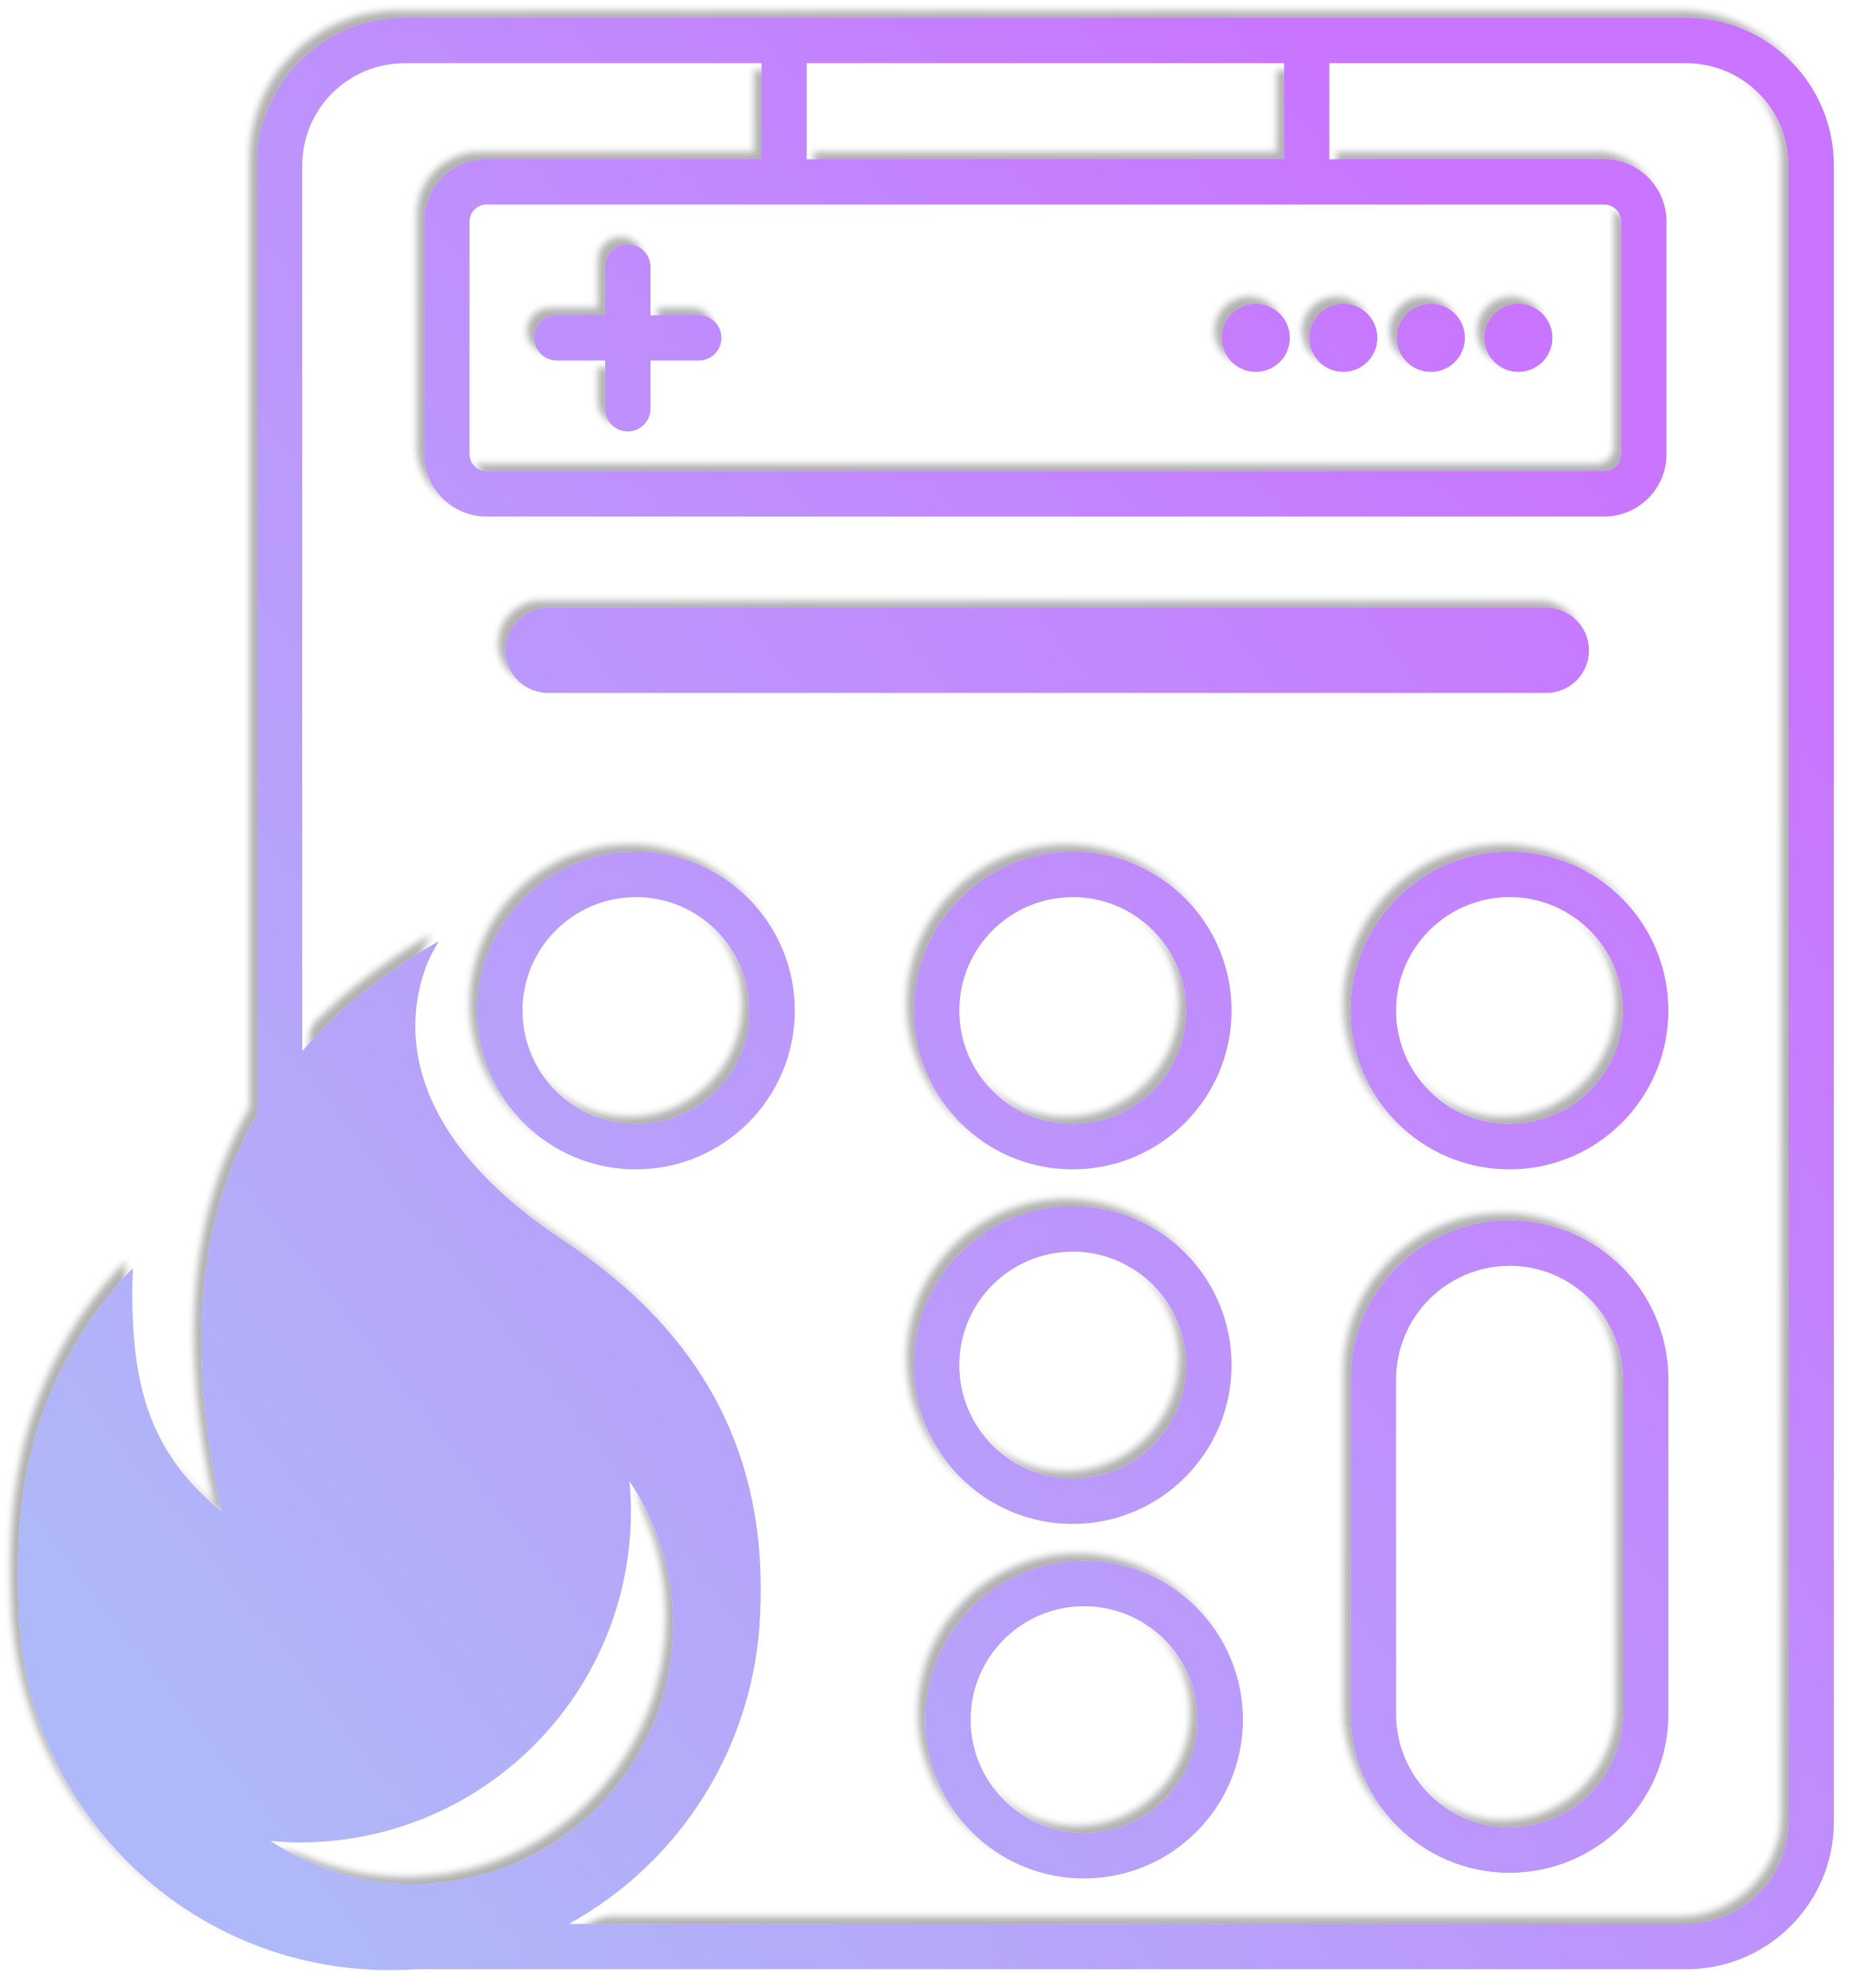
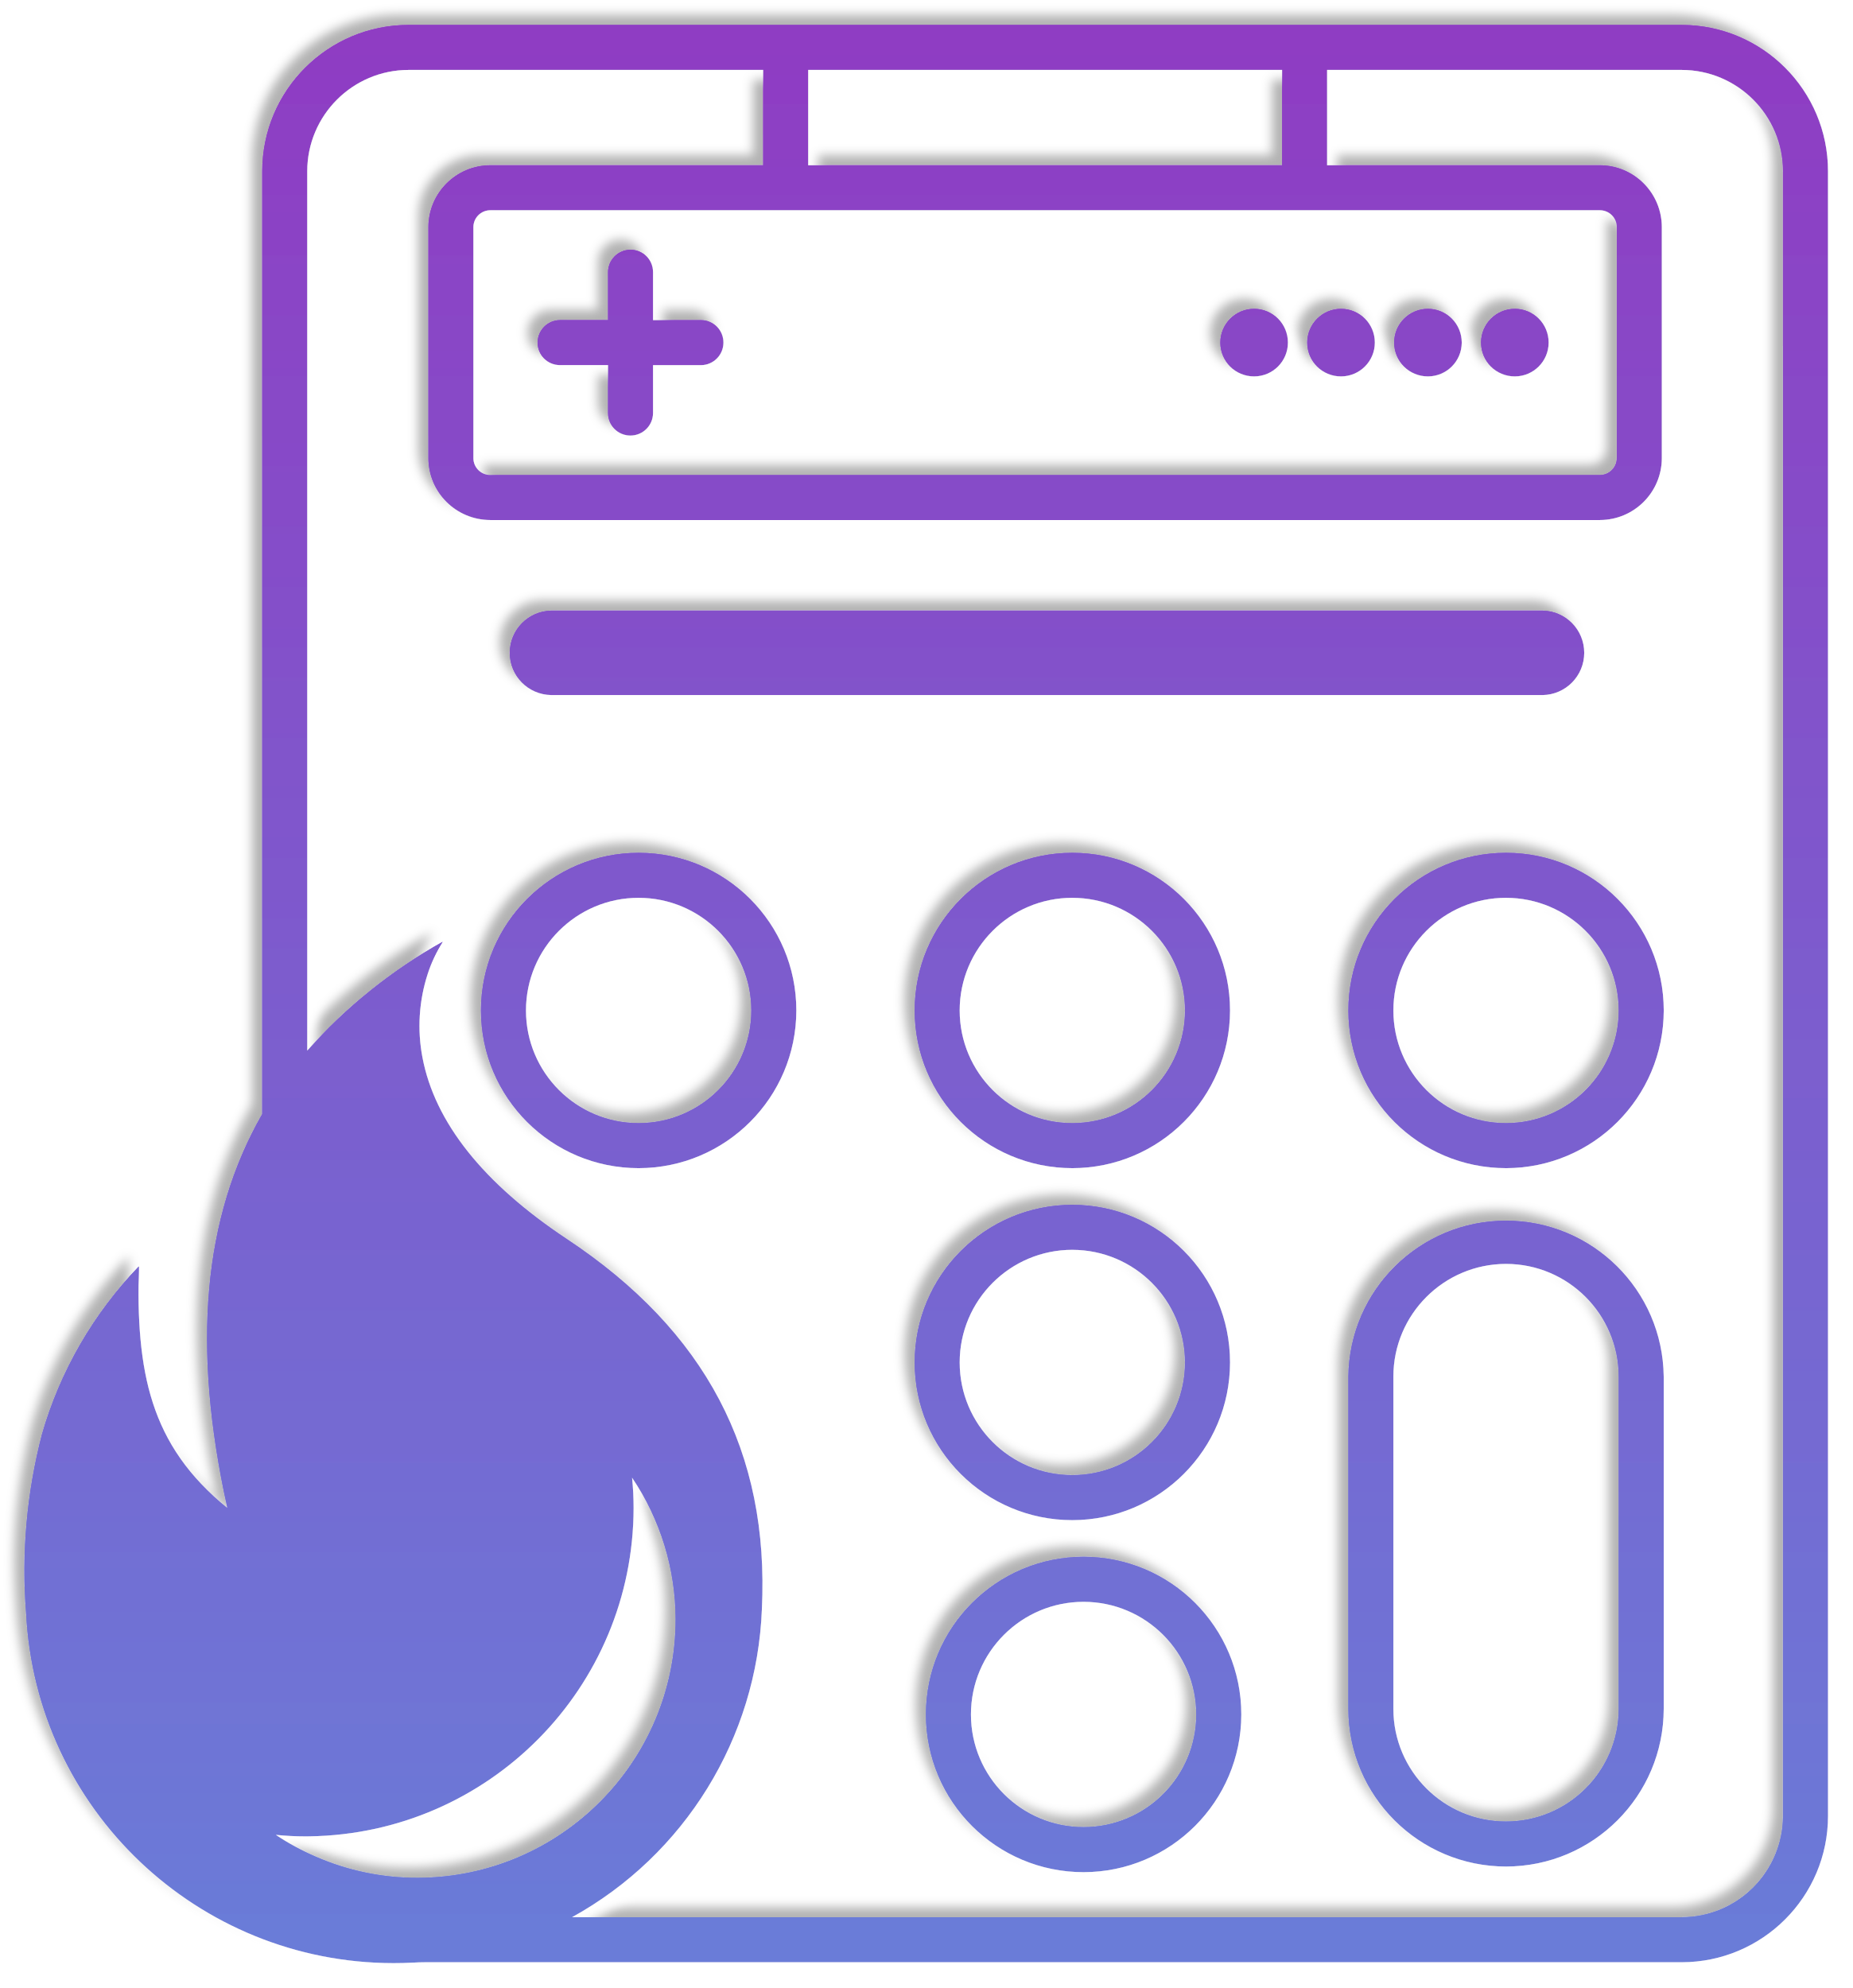
- <svg xmlns="http://www.w3.org/2000/svg" width="259.367" height="278.448" viewBox="0 0 259.367 278.448">
+ <svg xmlns="http://www.w3.org/2000/svg" width="186.231" height="199.827" viewBox="0 0 186.231 199.827">
  <defs>
-     <linearGradient id="linear-gradient" x1="0.145" y1="0.947" x2="0.948" y2="0.264" gradientUnits="objectBoundingBox">
-       <stop offset="0" stop-color="#afb8f8" />
-       <stop offset="1" stop-color="#c974ff" />
+     <linearGradient id="linear-gradient" x1="0.5" x2="0.5" y2="1" gradientUnits="objectBoundingBox">
+       <stop offset="0" stop-color="#8f3cc3" />
+       <stop offset="1" stop-color="#6a7cd8" />
    </linearGradient>
-     <filter id="Exclusion_1" x="0" y="0" width="257.367" height="276.448" filterUnits="userSpaceOnUse">
+     <filter id="Exclusion_1" x="0" y="0" width="184.231" height="197.827" filterUnits="userSpaceOnUse">
      <feOffset dx="-1" dy="-1" input="SourceAlpha" />
      <feGaussianBlur stdDeviation="0.5" result="blur" />
      <feFlood flood-opacity="0.302" />
      <feComposite operator="in" in2="blur" />
      <feComposite in="SourceGraphic" />
    </filter>
-     <filter id="Exclusion_2" x="2" y="2" width="257.367" height="276.448" filterUnits="userSpaceOnUse">
+     <filter id="Exclusion_2" x="2" y="2" width="184.231" height="197.827" filterUnits="userSpaceOnUse">
      <feOffset dx="1" dy="1" input="SourceAlpha" />
      <feGaussianBlur stdDeviation="0.5" result="blur-2" />
      <feFlood flood-color="#fff" />
      <feComposite operator="in" in2="blur-2" />
      <feComposite in="SourceGraphic" />
    </filter>
  </defs>
-   <g id="calcilator" transform="translate(-1007.502 -379.139)">
+   <g id="calcilator" transform="translate(-1007.501 -379.139)">
    <g transform="matrix(1, 0, 0, 1, 1007.5, 379.14)" filter="url(#Exclusion_1)">
-       <path id="Exclusion_1-2" data-name="Exclusion 1" d="M729.017,374.087a51.95,51.95,0,0,1-51.842-49.352c-.539-9.972.173-18.012,2.24-25.3A56.71,56.71,0,0,1,693.074,275.8c-.382,14.852,1.536,25.186,12.475,34.054-5.033-22.8-3.418-40.977,4.934-55.563V121.3a20.658,20.658,0,0,1,20.659-20.659H910.71A20.658,20.658,0,0,1,931.369,121.3V353.307a20.658,20.658,0,0,1-20.659,20.659H733.422c-.5,0-1.038.017-1.749.056h-.008C730.788,374.065,729.9,374.087,729.017,374.087ZM735.936,230h0a19.042,19.042,0,0,0-2.1,4.534,23.764,23.764,0,0,0-.74,11.774c1.732,9.167,8.586,17.783,20.374,25.609,19.58,12.984,28.578,30.073,27.508,52.242A51.947,51.947,0,0,1,754.2,367.609H910.71a14.319,14.319,0,0,0,14.3-14.3V121.3a14.318,14.318,0,0,0-14.3-14.3h-50v13.443h38.48a8.75,8.75,0,0,1,8.74,8.741v32.576a8.75,8.75,0,0,1-8.74,8.74H742.662a8.75,8.75,0,0,1-8.74-8.74V129.18a8.75,8.75,0,0,1,8.74-8.741h38.488V107H731.141a14.318,14.318,0,0,0-14.3,14.3V245.344a65.7,65.7,0,0,1,8.451-8.11A82.956,82.956,0,0,1,735.936,230Zm-23.521,125.99h0a35.14,35.14,0,0,0,5.648,3.074,35.648,35.648,0,0,0,14.334,2.98h.111a36.472,36.472,0,0,0,36.288-36.47,35.812,35.812,0,0,0-6.134-19.967,42.31,42.31,0,0,1,.214,4.243A46.4,46.4,0,0,1,717.133,356.2c-.158.008-.32.008-.476.008A42.3,42.3,0,0,1,712.415,355.992Zm30.247-229.2a2.387,2.387,0,0,0-2.384,2.384v32.576a2.386,2.386,0,0,0,2.384,2.383H899.189a2.386,2.386,0,0,0,2.383-2.383V129.18a2.386,2.386,0,0,0-2.383-2.384ZM787.507,107h0v13.443h66.845V107H787.507Zm38.847,254.257A22.248,22.248,0,1,1,848.6,339,22.273,22.273,0,0,1,826.354,361.253Zm0-38.138A15.891,15.891,0,1,0,842.244,339,15.909,15.909,0,0,0,826.354,323.114Zm59.591,37.344A22.272,22.272,0,0,1,863.7,338.211V291.332a22.247,22.247,0,0,1,44.495,0v46.879A22.273,22.273,0,0,1,885.945,360.458Zm0-85.018a15.909,15.909,0,0,0-15.89,15.891v46.879a15.891,15.891,0,0,0,31.782,0V291.332A15.909,15.909,0,0,0,885.945,275.44Zm-61.18,36.152a22.247,22.247,0,1,1,22.247-22.247A22.273,22.273,0,0,1,824.765,311.593Zm0-38.138a15.891,15.891,0,1,0,15.891,15.891A15.909,15.909,0,0,0,824.765,273.454Zm61.18-11.521a22.248,22.248,0,1,1,22.248-22.247A22.272,22.272,0,0,1,885.945,261.933Zm0-38.138a15.891,15.891,0,1,0,15.891,15.891A15.909,15.909,0,0,0,885.945,223.795Zm-61.18,38.138a22.248,22.248,0,1,1,22.247-22.247A22.273,22.273,0,0,1,824.765,261.933Zm0-38.138a15.891,15.891,0,1,0,15.891,15.891A15.909,15.909,0,0,0,824.765,223.795Zm-61.18,38.138a22.248,22.248,0,1,1,22.247-22.247A22.273,22.273,0,0,1,763.584,261.933Zm0-38.138a15.891,15.891,0,1,0,15.891,15.891A15.909,15.909,0,0,0,763.584,223.795Zm127.524-28.6H751.267a5.959,5.959,0,0,1,0-11.919H891.108a5.959,5.959,0,0,1,0,11.919ZM762.439,158.578a3.182,3.182,0,0,1-3.179-3.179v-6.754h-6.754a3.178,3.178,0,0,1,0-6.357h6.754v-6.754a3.178,3.178,0,0,1,6.357,0v6.754h6.754a3.178,3.178,0,1,1,0,6.357h-6.754V155.4A3.182,3.182,0,0,1,762.439,158.578Zm124.746-8.343a4.767,4.767,0,1,1,4.767-4.767A4.773,4.773,0,0,1,887.185,150.235Zm-12.26,0a4.767,4.767,0,1,1,4.767-4.767A4.773,4.773,0,0,1,874.925,150.235Zm-12.261,0a4.767,4.767,0,1,1,4.767-4.767A4.773,4.773,0,0,1,862.664,150.235Zm-12.261,0a4.767,4.767,0,1,1,4.767-4.767A4.773,4.773,0,0,1,850.4,150.235Z" transform="translate(-674.5 -98.14)" fill="url(#linear-gradient)" />
+       <path id="Exclusion_1-2" data-name="Exclusion 1" d="M37.06,194.827A37.016,37.016,0,0,1,.122,159.664a54.2,54.2,0,0,1,1.6-18.027A40.409,40.409,0,0,1,11.45,124.8c-.272,10.582,1.094,17.944,8.888,24.263-3.585-16.246-2.435-29.2,3.515-39.587V14.719A14.719,14.719,0,0,1,38.572,0H166.512A14.718,14.718,0,0,1,181.23,14.719v165.3a14.718,14.718,0,0,1-14.719,14.719H40.2c-.367,0-.774.013-1.245.04h-.006C38.323,194.811,37.689,194.827,37.06,194.827ZM41.987,92.169h0a13.611,13.611,0,0,0-1.5,3.229,16.932,16.932,0,0,0-.527,8.389c1.234,6.531,6.118,12.67,14.516,18.247,13.951,9.251,20.362,21.426,19.6,37.221A37.007,37.007,0,0,1,55,190.211H166.512a10.2,10.2,0,0,0,10.191-10.19V14.719a10.2,10.2,0,0,0-10.191-10.19H130.887v9.579H158.3a6.234,6.234,0,0,1,6.227,6.227v23.21a6.234,6.234,0,0,1-6.227,6.227H46.781a6.234,6.234,0,0,1-6.227-6.227V20.335a6.234,6.234,0,0,1,6.227-6.227H74.2V4.529H38.572a10.2,10.2,0,0,0-10.19,10.19V103.1A52.444,52.444,0,0,1,41.987,92.169ZM25.23,181.935h0a25.085,25.085,0,0,0,4.024,2.189,25.4,25.4,0,0,0,10.213,2.123h.078A25.986,25.986,0,0,0,65.4,160.264a25.518,25.518,0,0,0-4.37-14.226,30.241,30.241,0,0,1,.153,3.023,33.059,33.059,0,0,1-32.591,33.021c-.113.005-.229.005-.34.005A30.2,30.2,0,0,1,25.23,181.935Zm21.551-163.3a1.7,1.7,0,0,0-1.7,1.7v23.21a1.7,1.7,0,0,0,1.7,1.7H158.3a1.7,1.7,0,0,0,1.7-1.7V20.335a1.7,1.7,0,0,0-1.7-1.7ZM78.732,4.529v9.579h47.626V4.529ZM106.41,185.683a15.851,15.851,0,1,1,15.851-15.851A15.869,15.869,0,0,1,106.41,185.683Zm0-27.174a11.322,11.322,0,1,0,11.322,11.323A11.335,11.335,0,0,0,106.41,158.509Zm42.457,26.608a15.869,15.869,0,0,1-15.851-15.851v-33.4a15.851,15.851,0,0,1,31.7,0v33.4A15.869,15.869,0,0,1,148.867,185.117Zm0-60.574a11.335,11.335,0,0,0-11.322,11.322v33.4a11.322,11.322,0,0,0,22.644,0v-33.4A11.335,11.335,0,0,0,148.867,124.543ZM105.278,150.3a15.851,15.851,0,1,1,15.851-15.851A15.869,15.869,0,0,1,105.278,150.3Zm0-27.173A11.322,11.322,0,1,0,116.6,134.45,11.335,11.335,0,0,0,105.278,123.128Zm43.59-8.209a15.851,15.851,0,1,1,15.851-15.851A15.869,15.869,0,0,1,148.867,114.919Zm0-27.173a11.322,11.322,0,1,0,11.322,11.322A11.335,11.335,0,0,0,148.867,87.746Zm-43.59,27.173a15.851,15.851,0,1,1,15.851-15.851A15.869,15.869,0,0,1,105.278,114.919Zm0-27.173A11.322,11.322,0,1,0,116.6,99.068,11.335,11.335,0,0,0,105.278,87.746ZM61.687,114.919A15.851,15.851,0,1,1,77.539,99.068,15.869,15.869,0,0,1,61.687,114.919Zm0-27.173A11.322,11.322,0,1,0,73.01,99.068,11.335,11.335,0,0,0,61.687,87.746Zm90.859-20.38H52.912a4.246,4.246,0,0,1,0-8.491h99.634a4.246,4.246,0,0,1,0,8.491ZM60.872,41.28a2.267,2.267,0,0,1-2.264-2.264V34.2H53.795a2.265,2.265,0,0,1,0-4.53h4.812V24.863a2.264,2.264,0,0,1,4.529,0v4.811h4.811a2.265,2.265,0,0,1,0,4.53H63.136v4.811A2.267,2.267,0,0,1,60.872,41.28Zm88.879-5.944a3.4,3.4,0,1,1,3.4-3.4A3.4,3.4,0,0,1,149.75,35.336Zm-8.734,0a3.4,3.4,0,1,1,3.4-3.4A3.4,3.4,0,0,1,141.016,35.336Zm-8.735,0a3.4,3.4,0,1,1,3.4-3.4A3.4,3.4,0,0,1,132.28,35.336Zm-8.735,0a3.4,3.4,0,1,1,3.4-3.4A3.4,3.4,0,0,1,123.545,35.336Z" transform="translate(2.5 2.5)" fill="url(#linear-gradient)" />
    </g>
    <g transform="matrix(1, 0, 0, 1, 1007.5, 379.14)" filter="url(#Exclusion_2)">
-       <path id="Exclusion_2-2" data-name="Exclusion 2" d="M729.017,374.087a51.95,51.95,0,0,1-51.842-49.352c-.539-9.972.173-18.012,2.24-25.3A56.71,56.71,0,0,1,693.074,275.8c-.382,14.852,1.536,25.186,12.475,34.054-5.033-22.8-3.418-40.977,4.934-55.563V121.3a20.658,20.658,0,0,1,20.659-20.659H910.71A20.658,20.658,0,0,1,931.369,121.3V353.307a20.658,20.658,0,0,1-20.659,20.659H733.422c-.5,0-1.038.017-1.749.056h-.008C730.788,374.065,729.9,374.087,729.017,374.087ZM735.936,230h0a19.042,19.042,0,0,0-2.1,4.534,23.764,23.764,0,0,0-.74,11.774c1.732,9.167,8.586,17.783,20.374,25.609,19.58,12.984,28.578,30.073,27.508,52.242A51.947,51.947,0,0,1,754.2,367.609H910.71a14.319,14.319,0,0,0,14.3-14.3V121.3a14.318,14.318,0,0,0-14.3-14.3h-50v13.443h38.48a8.75,8.75,0,0,1,8.74,8.741v32.576a8.75,8.75,0,0,1-8.74,8.74H742.662a8.75,8.75,0,0,1-8.74-8.74V129.18a8.75,8.75,0,0,1,8.74-8.741h38.488V107H731.141a14.318,14.318,0,0,0-14.3,14.3V245.344a65.7,65.7,0,0,1,8.451-8.11A82.956,82.956,0,0,1,735.936,230Zm-23.521,125.99h0a35.14,35.14,0,0,0,5.648,3.074,35.648,35.648,0,0,0,14.334,2.98h.111a36.472,36.472,0,0,0,36.288-36.47,35.812,35.812,0,0,0-6.134-19.967,42.31,42.31,0,0,1,.214,4.243A46.4,46.4,0,0,1,717.133,356.2c-.158.008-.32.008-.476.008A42.3,42.3,0,0,1,712.415,355.992Zm30.247-229.2a2.387,2.387,0,0,0-2.384,2.384v32.576a2.386,2.386,0,0,0,2.384,2.383H899.189a2.386,2.386,0,0,0,2.383-2.383V129.18a2.386,2.386,0,0,0-2.383-2.384ZM787.507,107h0v13.443h66.845V107H787.507Zm38.847,254.257A22.248,22.248,0,1,1,848.6,339,22.273,22.273,0,0,1,826.354,361.253Zm0-38.138A15.891,15.891,0,1,0,842.244,339,15.909,15.909,0,0,0,826.354,323.114Zm59.591,37.344A22.272,22.272,0,0,1,863.7,338.211V291.332a22.247,22.247,0,0,1,44.495,0v46.879A22.273,22.273,0,0,1,885.945,360.458Zm0-85.018a15.909,15.909,0,0,0-15.89,15.891v46.879a15.891,15.891,0,0,0,31.782,0V291.332A15.909,15.909,0,0,0,885.945,275.44Zm-61.18,36.152a22.247,22.247,0,1,1,22.247-22.247A22.273,22.273,0,0,1,824.765,311.593Zm0-38.138a15.891,15.891,0,1,0,15.891,15.891A15.909,15.909,0,0,0,824.765,273.454Zm61.18-11.521a22.248,22.248,0,1,1,22.248-22.247A22.272,22.272,0,0,1,885.945,261.933Zm0-38.138a15.891,15.891,0,1,0,15.891,15.891A15.909,15.909,0,0,0,885.945,223.795Zm-61.18,38.138a22.248,22.248,0,1,1,22.247-22.247A22.273,22.273,0,0,1,824.765,261.933Zm0-38.138a15.891,15.891,0,1,0,15.891,15.891A15.909,15.909,0,0,0,824.765,223.795Zm-61.18,38.138a22.248,22.248,0,1,1,22.247-22.247A22.273,22.273,0,0,1,763.584,261.933Zm0-38.138a15.891,15.891,0,1,0,15.891,15.891A15.909,15.909,0,0,0,763.584,223.795Zm127.524-28.6H751.267a5.959,5.959,0,0,1,0-11.919H891.108a5.959,5.959,0,0,1,0,11.919ZM762.439,158.578a3.182,3.182,0,0,1-3.179-3.179v-6.754h-6.754a3.178,3.178,0,0,1,0-6.357h6.754v-6.754a3.178,3.178,0,0,1,6.357,0v6.754h6.754a3.178,3.178,0,1,1,0,6.357h-6.754V155.4A3.182,3.182,0,0,1,762.439,158.578Zm124.746-8.343a4.767,4.767,0,1,1,4.767-4.767A4.773,4.773,0,0,1,887.185,150.235Zm-12.26,0a4.767,4.767,0,1,1,4.767-4.767A4.773,4.773,0,0,1,874.925,150.235Zm-12.261,0a4.767,4.767,0,1,1,4.767-4.767A4.773,4.773,0,0,1,862.664,150.235Zm-12.261,0a4.767,4.767,0,1,1,4.767-4.767A4.773,4.773,0,0,1,850.4,150.235Z" transform="translate(-674.5 -98.14)" fill="url(#linear-gradient)" />
+       <path id="Exclusion_2-2" data-name="Exclusion 2" d="M37.06,194.827A37.016,37.016,0,0,1,.122,159.664a54.2,54.2,0,0,1,1.6-18.027A40.409,40.409,0,0,1,11.45,124.8c-.272,10.582,1.094,17.944,8.888,24.263-3.585-16.246-2.435-29.2,3.515-39.587V14.719A14.719,14.719,0,0,1,38.572,0H166.512A14.718,14.718,0,0,1,181.23,14.719v165.3a14.718,14.718,0,0,1-14.719,14.719H40.2c-.367,0-.774.013-1.245.04h-.006C38.323,194.811,37.689,194.827,37.06,194.827ZM41.987,92.169h0a13.611,13.611,0,0,0-1.5,3.229,16.932,16.932,0,0,0-.527,8.389c1.234,6.531,6.118,12.67,14.516,18.247,13.951,9.251,20.362,21.426,19.6,37.221A37.007,37.007,0,0,1,55,190.211H166.512a10.2,10.2,0,0,0,10.191-10.19V14.719a10.2,10.2,0,0,0-10.191-10.19H130.887v9.579H158.3a6.234,6.234,0,0,1,6.227,6.227v23.21a6.234,6.234,0,0,1-6.227,6.227H46.781a6.234,6.234,0,0,1-6.227-6.227V20.335a6.234,6.234,0,0,1,6.227-6.227H74.2V4.529H38.572a10.2,10.2,0,0,0-10.19,10.19V103.1A52.444,52.444,0,0,1,41.987,92.169ZM25.23,181.935h0a25.085,25.085,0,0,0,4.024,2.189,25.4,25.4,0,0,0,10.213,2.123h.078A25.986,25.986,0,0,0,65.4,160.264a25.518,25.518,0,0,0-4.37-14.226,30.241,30.241,0,0,1,.153,3.023,33.059,33.059,0,0,1-32.591,33.021c-.113.005-.229.005-.34.005A30.2,30.2,0,0,1,25.23,181.935Zm21.551-163.3a1.7,1.7,0,0,0-1.7,1.7v23.21a1.7,1.7,0,0,0,1.7,1.7H158.3a1.7,1.7,0,0,0,1.7-1.7V20.335a1.7,1.7,0,0,0-1.7-1.7ZM78.732,4.529v9.579h47.626V4.529ZM106.41,185.683a15.851,15.851,0,1,1,15.851-15.851A15.869,15.869,0,0,1,106.41,185.683Zm0-27.174a11.322,11.322,0,1,0,11.322,11.323A11.335,11.335,0,0,0,106.41,158.509Zm42.457,26.608a15.869,15.869,0,0,1-15.851-15.851v-33.4a15.851,15.851,0,0,1,31.7,0v33.4A15.869,15.869,0,0,1,148.867,185.117Zm0-60.574a11.335,11.335,0,0,0-11.322,11.322v33.4a11.322,11.322,0,0,0,22.644,0v-33.4A11.335,11.335,0,0,0,148.867,124.543ZM105.278,150.3a15.851,15.851,0,1,1,15.851-15.851A15.869,15.869,0,0,1,105.278,150.3Zm0-27.173A11.322,11.322,0,1,0,116.6,134.45,11.335,11.335,0,0,0,105.278,123.128Zm43.59-8.209a15.851,15.851,0,1,1,15.851-15.851A15.869,15.869,0,0,1,148.867,114.919Zm0-27.173a11.322,11.322,0,1,0,11.322,11.322A11.335,11.335,0,0,0,148.867,87.746Zm-43.59,27.173a15.851,15.851,0,1,1,15.851-15.851A15.869,15.869,0,0,1,105.278,114.919Zm0-27.173A11.322,11.322,0,1,0,116.6,99.068,11.335,11.335,0,0,0,105.278,87.746ZM61.687,114.919A15.851,15.851,0,1,1,77.539,99.068,15.869,15.869,0,0,1,61.687,114.919Zm0-27.173A11.322,11.322,0,1,0,73.01,99.068,11.335,11.335,0,0,0,61.687,87.746Zm90.859-20.38H52.912a4.246,4.246,0,0,1,0-8.491h99.634a4.246,4.246,0,0,1,0,8.491ZM60.872,41.28a2.267,2.267,0,0,1-2.264-2.264V34.2H53.795a2.265,2.265,0,0,1,0-4.53h4.812V24.863a2.264,2.264,0,0,1,4.529,0v4.811h4.811a2.265,2.265,0,0,1,0,4.53H63.136v4.811A2.267,2.267,0,0,1,60.872,41.28Zm88.879-5.944a3.4,3.4,0,1,1,3.4-3.4A3.4,3.4,0,0,1,149.75,35.336Zm-8.734,0a3.4,3.4,0,1,1,3.4-3.4A3.4,3.4,0,0,1,141.016,35.336Zm-8.735,0a3.4,3.4,0,1,1,3.4-3.4A3.4,3.4,0,0,1,132.28,35.336Zm-8.735,0a3.4,3.4,0,1,1,3.4-3.4A3.4,3.4,0,0,1,123.545,35.336Z" transform="translate(2.5 2.5)" fill="url(#linear-gradient)" />
    </g>
  </g>
</svg>
